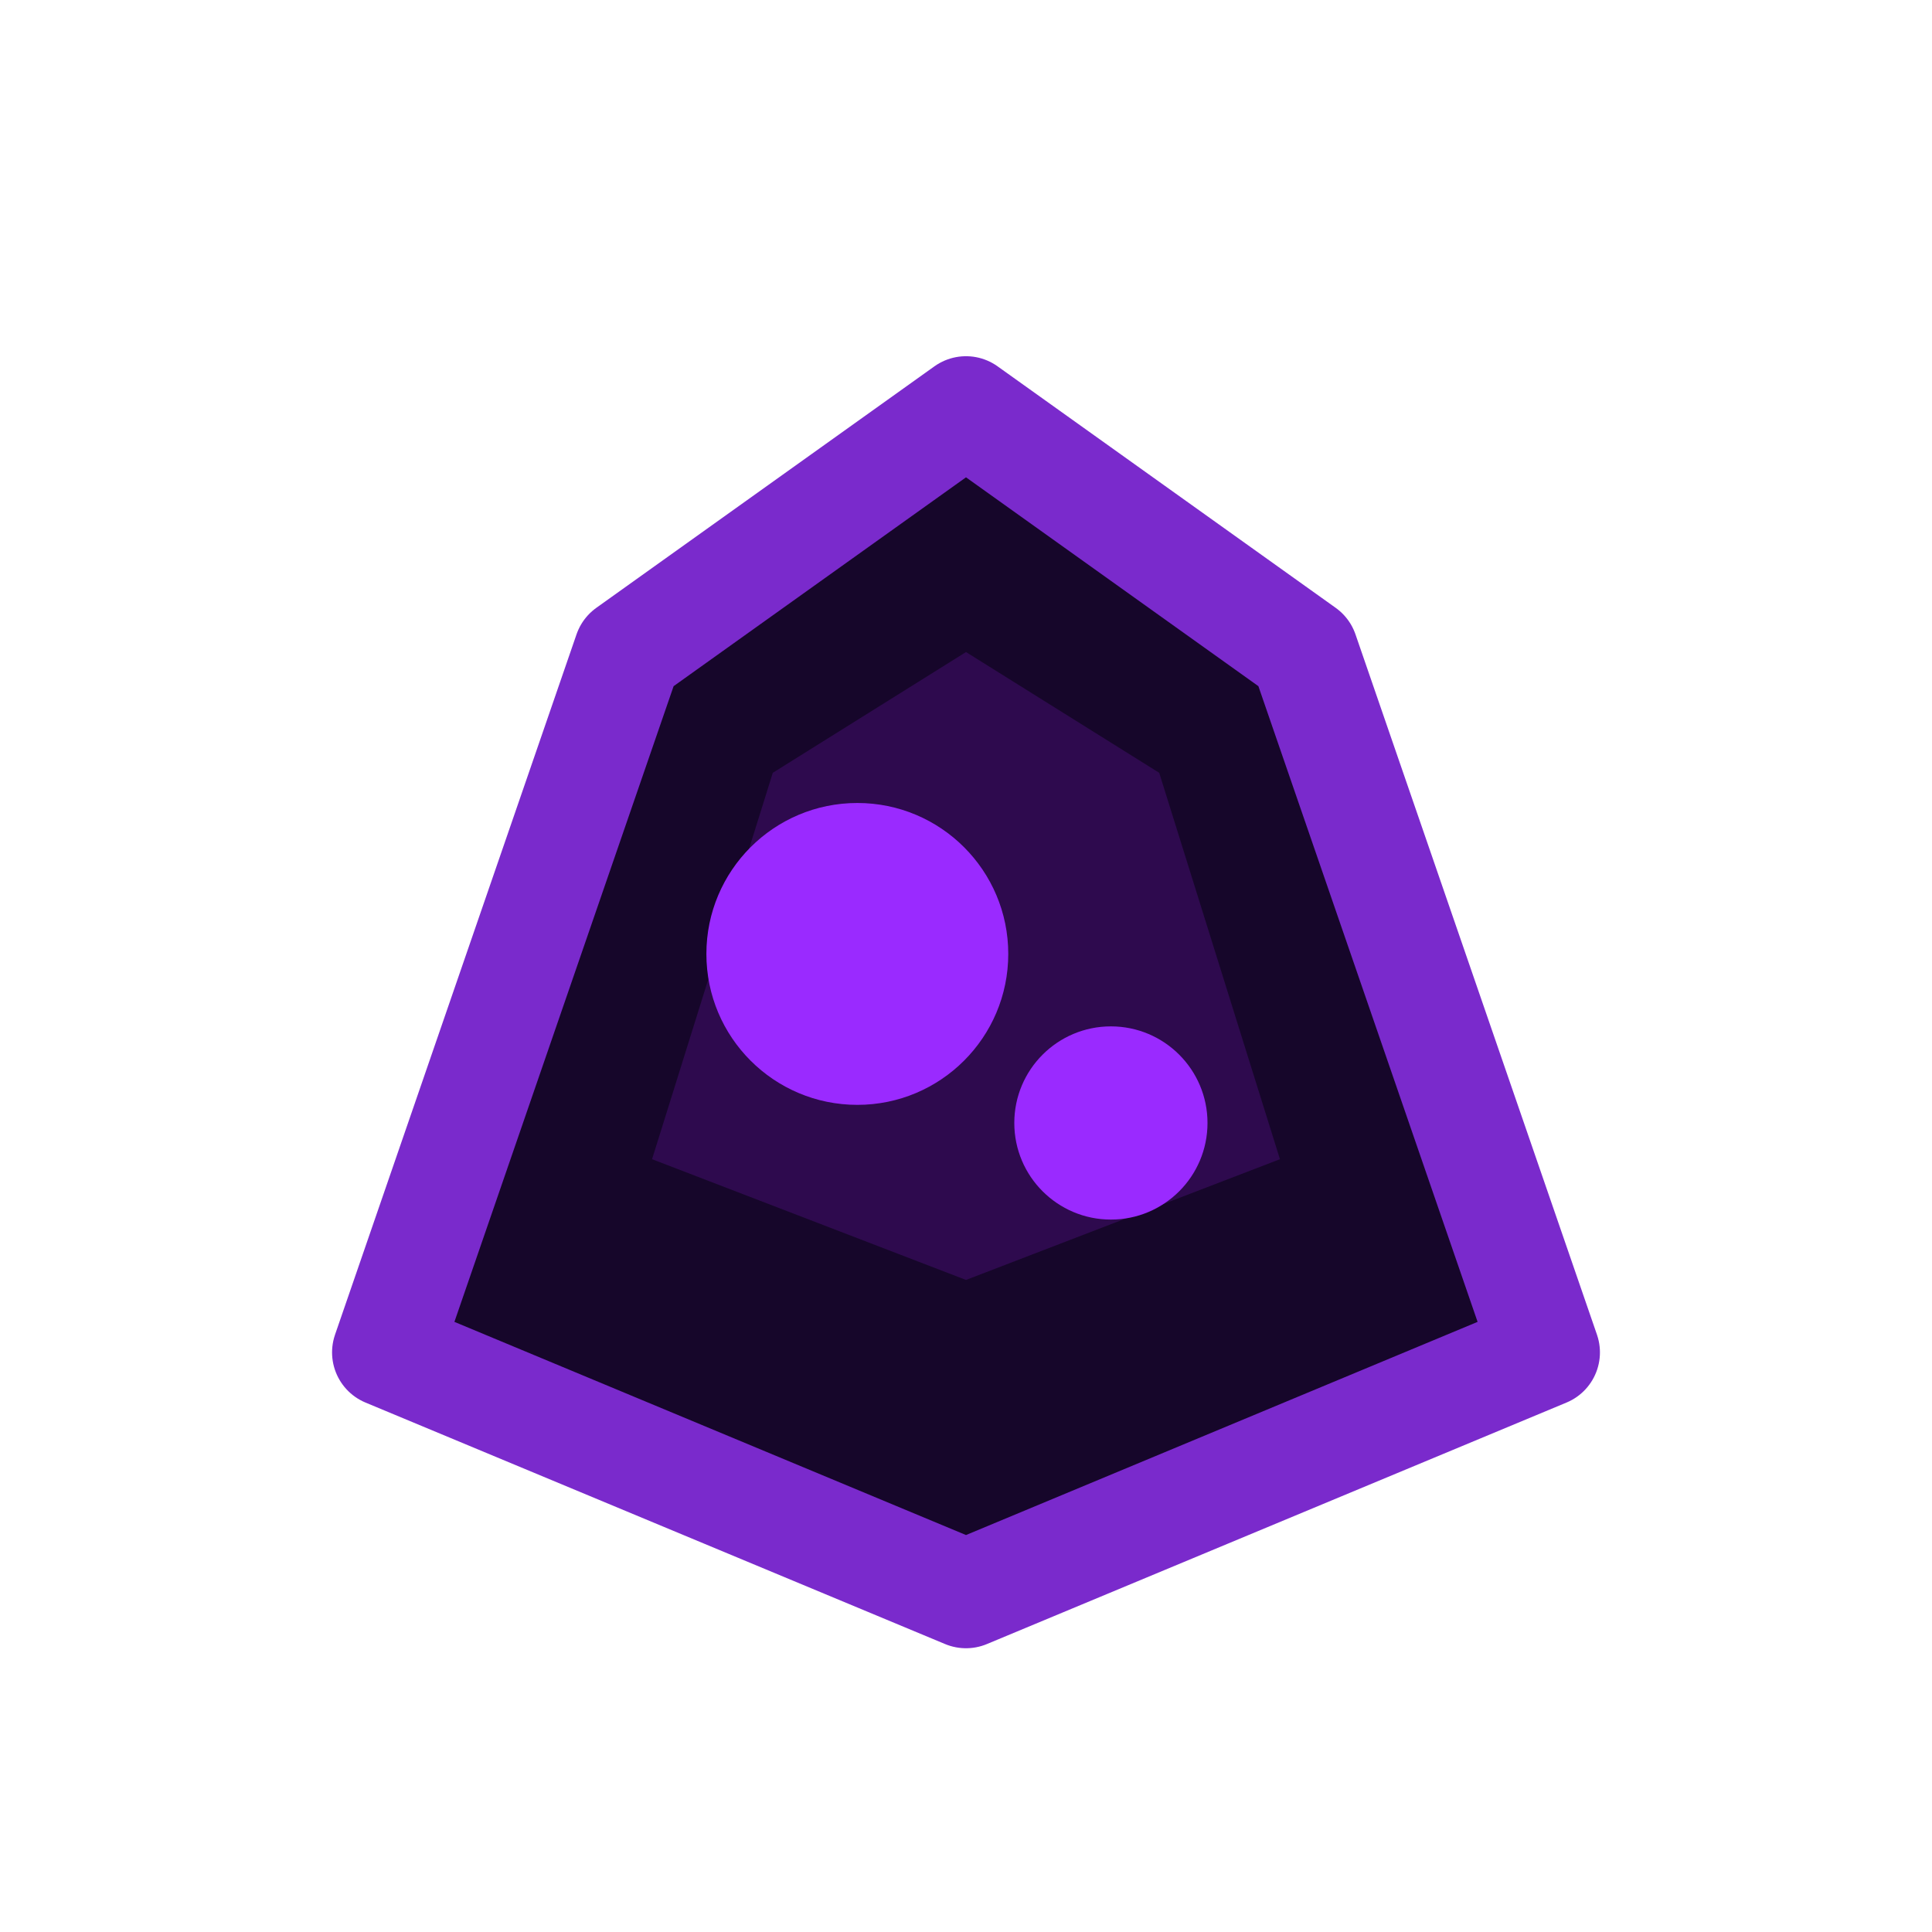
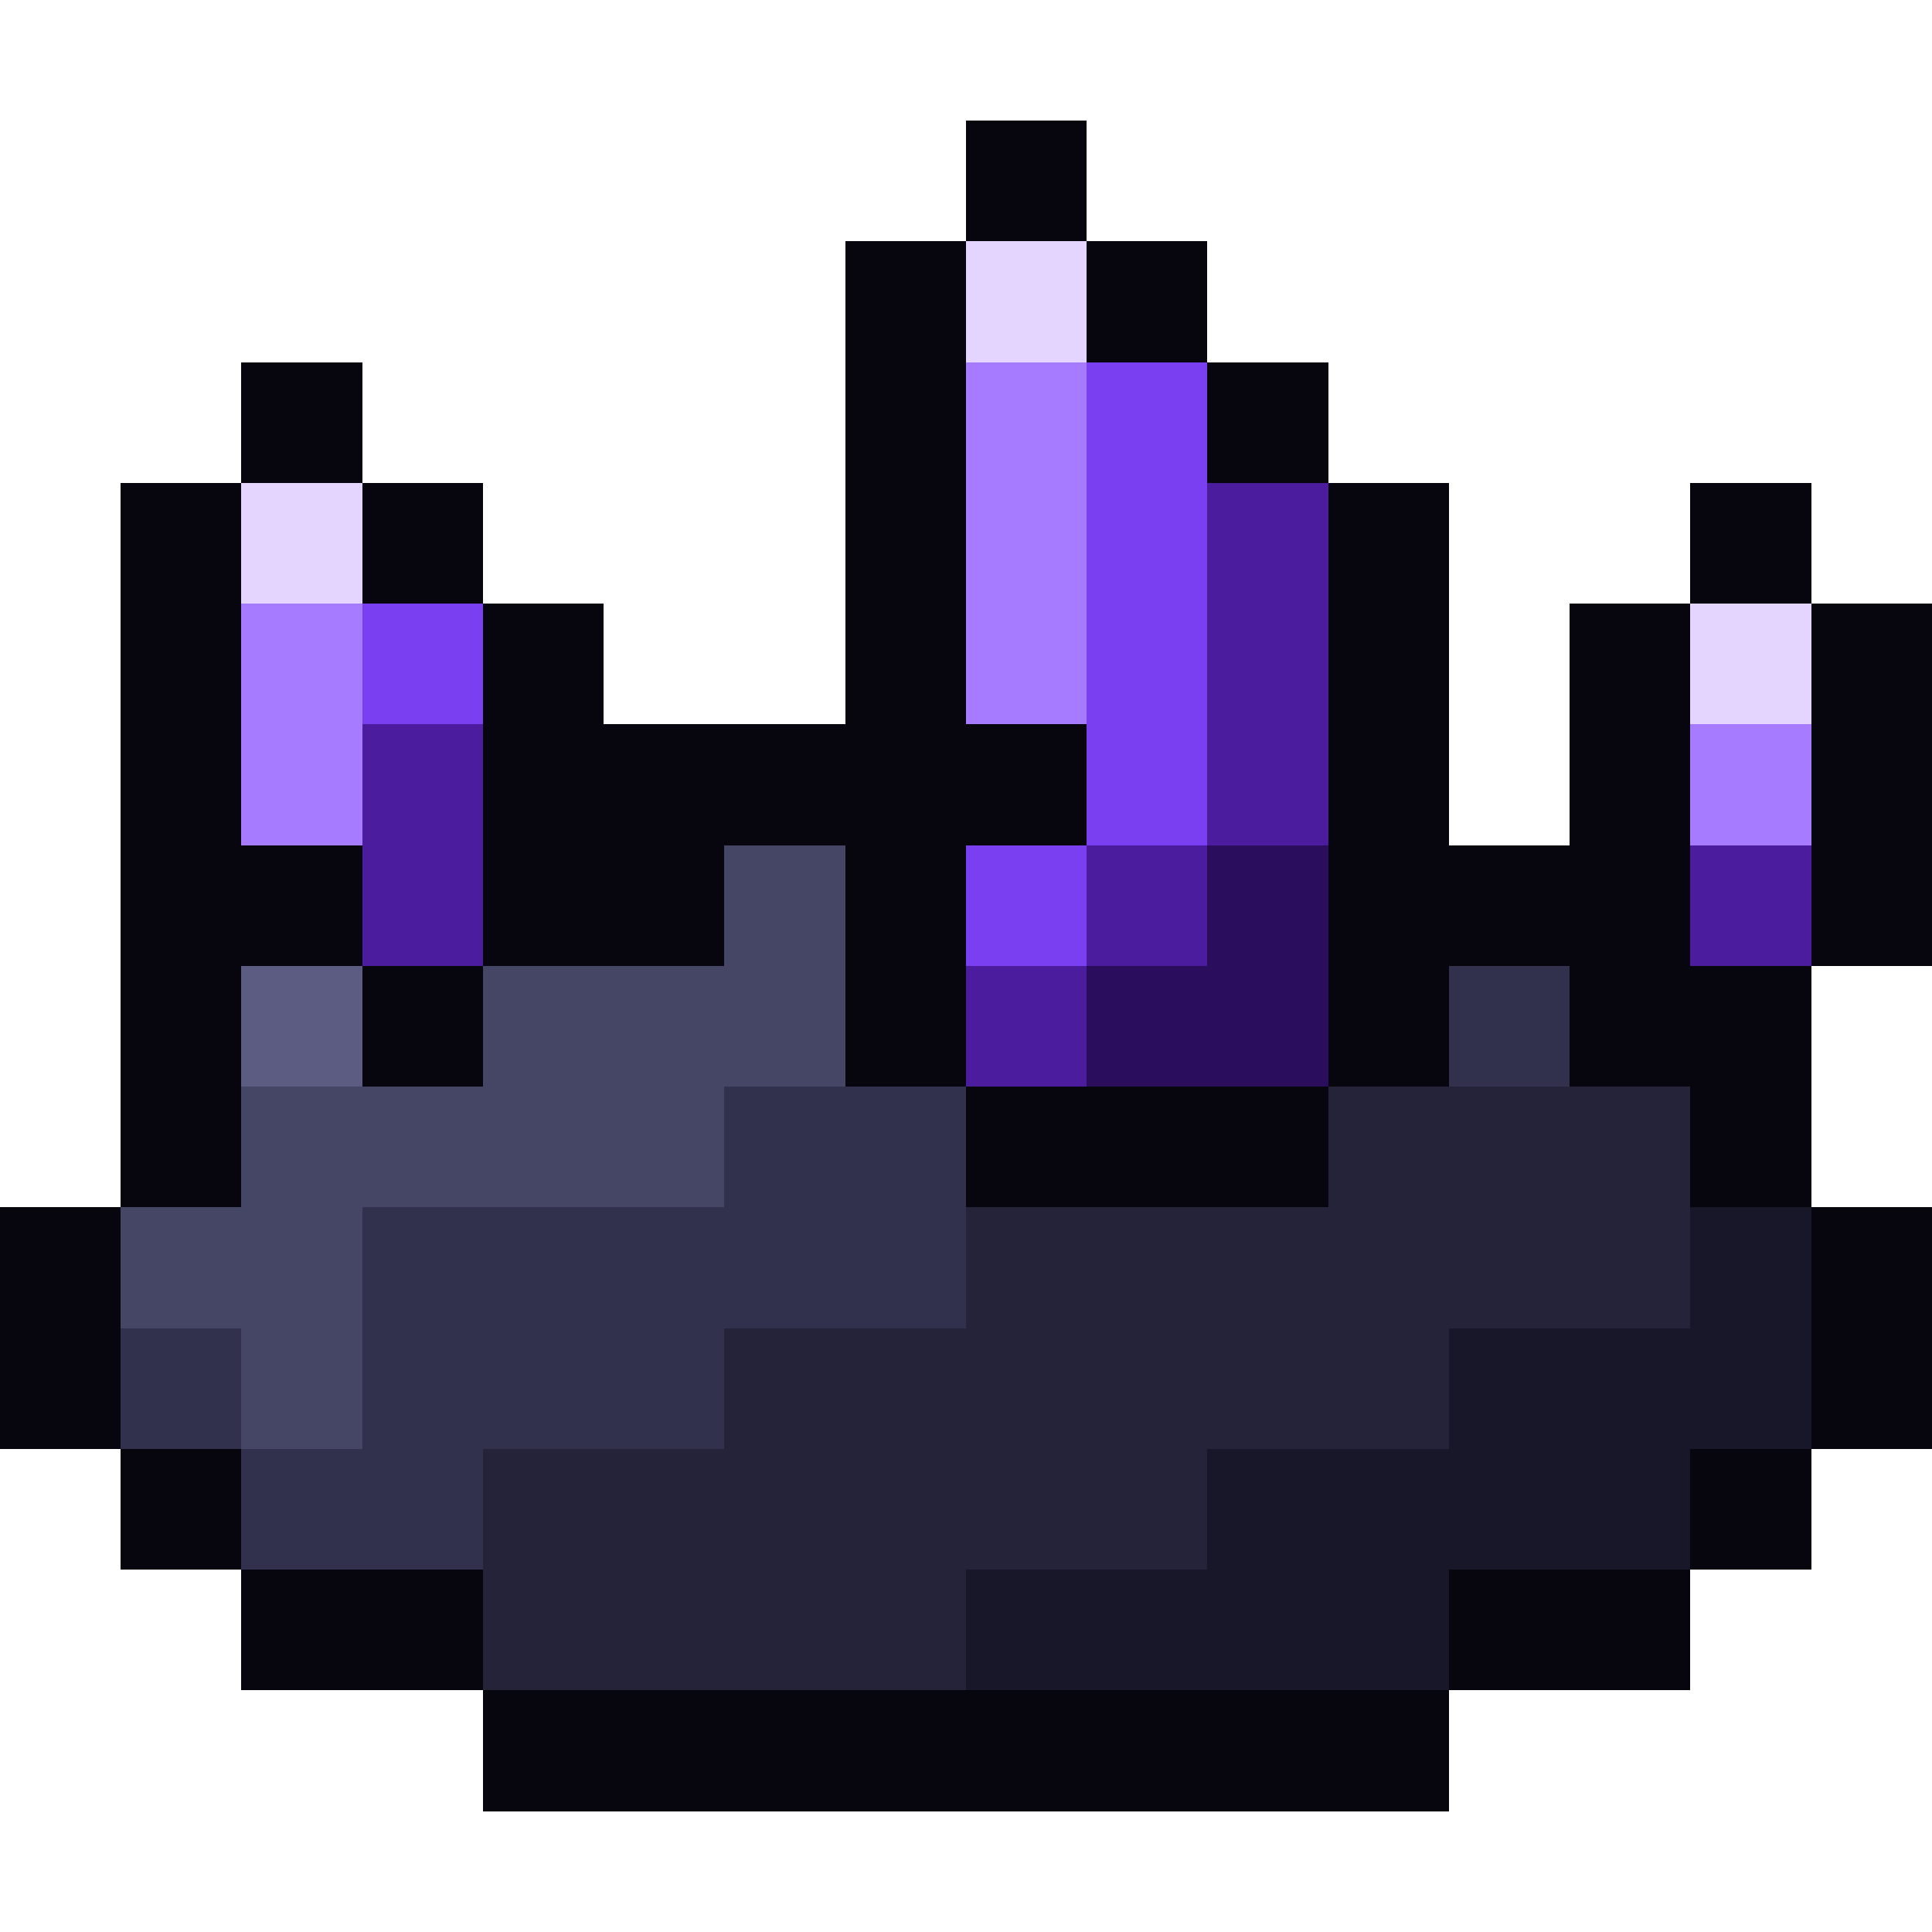
- <svg xmlns="http://www.w3.org/2000/svg" viewBox="0 0 16 16">
-   <path d="M3.2,11.2 L5.2,5.4 L8,3.4 L10.8,5.4 L12.8,11.2 L8,13.2 Z" fill="#16062A" stroke="#7A2ACC" stroke-width="0.9" stroke-linejoin="round" />
-   <path d="M5.4,9.6 L6.4,6.4 L8,5.4 L9.6,6.4 L10.6,9.6 L8,10.6 Z" fill="#2E0A4E" />
-   <circle cx="7.1" cy="7.9" r="1.25" fill="#9A2AFF" />
-   <circle cx="9.2" cy="9.3" r="0.8" fill="#9A2AFF" />
+ <svg xmlns="http://www.w3.org/2000/svg" viewBox="0 0 16 16" shape-rendering="crispEdges">
+   <path fill="#07060f" d="M8 1h1v1H8zM7 2h1v1H7zM9 2h1v1H9zM2 3h1v1H2zM7 3h1v1H7zM10 3h1v1H10zM1 4h1v1H1zM3 4h1v1H3zM7 4h1v1H7zM11 4h1v1H11zM14 4h1v1H14zM1 5h1v1H1zM4 5h1v1H4zM7 5h1v1H7zM11 5h1v1H11zM13 5h1v1H13zM15 5h1v1H15zM1 6h1v1H1zM4 6h5v1H4zM11 6h1v1H11zM13 6h1v1H13zM15 6h1v1H15zM1 7h2v1H1zM4 7h2v1H4zM7 7h1v1H7zM11 7h3v1H11zM15 7h1v1H15zM1 8h1v1H1zM3 8h1v1H3zM7 8h1v1H7zM11 8h1v1H11zM13 8h2v1H13zM1 9h1v1H1zM8 9h3v1H8zM14 9h1v1H14zM0 10h1v1H0zM15 10h1v1H15zM0 11h1v1H0zM15 11h1v1H15zM1 12h1v1H1zM14 12h1v1H14zM2 13h2v1H2zM12 13h2v1H12zM4 14h8v1H4z" />
+   <path fill="#e3d5ff" d="M8 2h1v1H8zM2 4h1v1H2zM14 5h1v1H14z" />
+   <path fill="#a77bff" d="M8 3h1v1H8zM8 4h1v1H8zM2 5h1v1H2zM8 5h1v1H8zM2 6h1v1H2zM14 6h1v1H14z" />
+   <path fill="#7a3ff0" d="M9 3h1v1H9zM9 4h1v1H9zM3 5h1v1H3zM9 5h1v1H9zM9 6h1v1H9zM8 7h1v1H8z" />
+   <path fill="#4b1d9e" d="M10 4h1v1H10zM10 5h1v1H10zM3 6h1v1H3zM10 6h1v1H10zM3 7h1v1H3zM9 7h1v1H9zM14 7h1v1H14zM8 8h1v1H8z" />
+   <path fill="#454566" d="M6 7h1v1H6zM4 8h3v1H4zM2 9h4v1H2zM1 10h2v1H1zM2 11h1v1H2z" />
+   <path fill="#2a0d5c" d="M10 7h1v1H10zM9 8h2v1H9z" />
+   <path fill="#5c5c82" d="M2 8h1v1H2z" />
+   <path fill="#32314d" d="M12 8h1v1H12zM6 9h2v1H6zM3 10h5v1H3zM1 11h1v1H1zM3 11h3v1H3zM2 12h2v1H2z" />
+   <path fill="#24233a" d="M11 9h3v1H11zM8 10h6v1H8zM6 11h6v1H6zM4 12h6v1H4zM4 13h4v1H4z" />
+   <path fill="#181729" d="M14 10h1v1H14zM12 11h3v1H12zM10 12h4v1H10zM8 13h4v1H8z" />
</svg>
